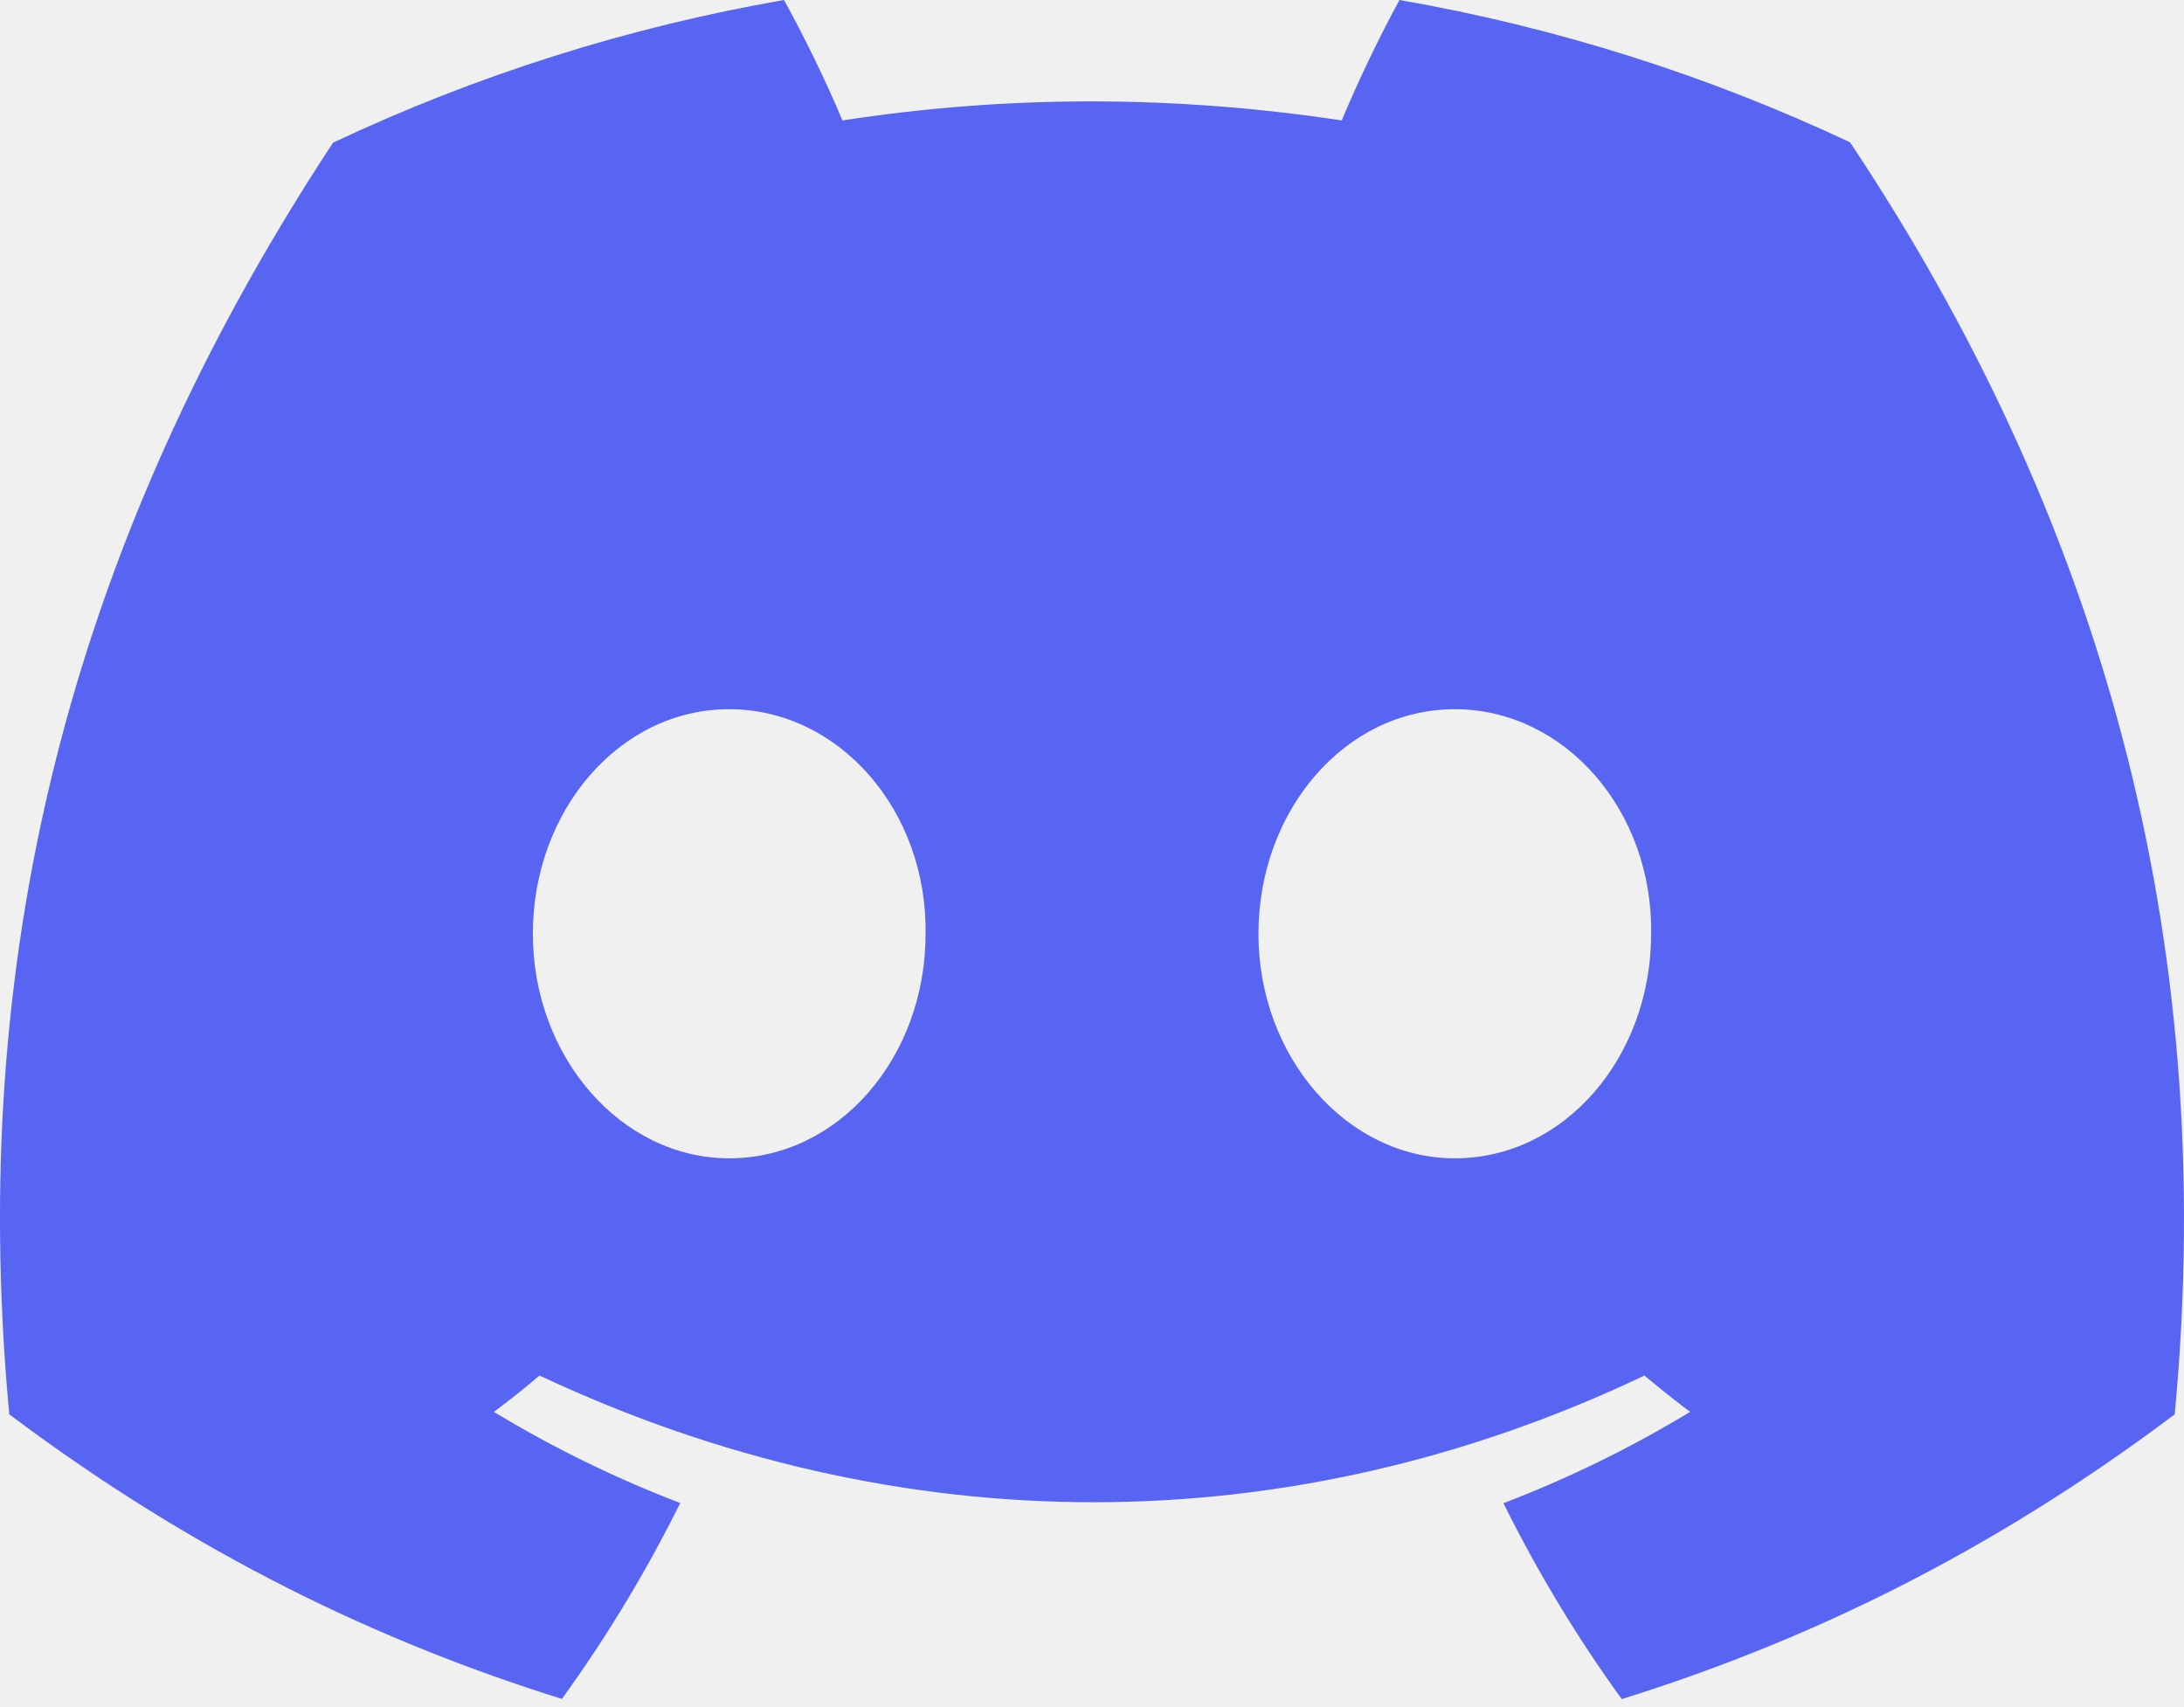
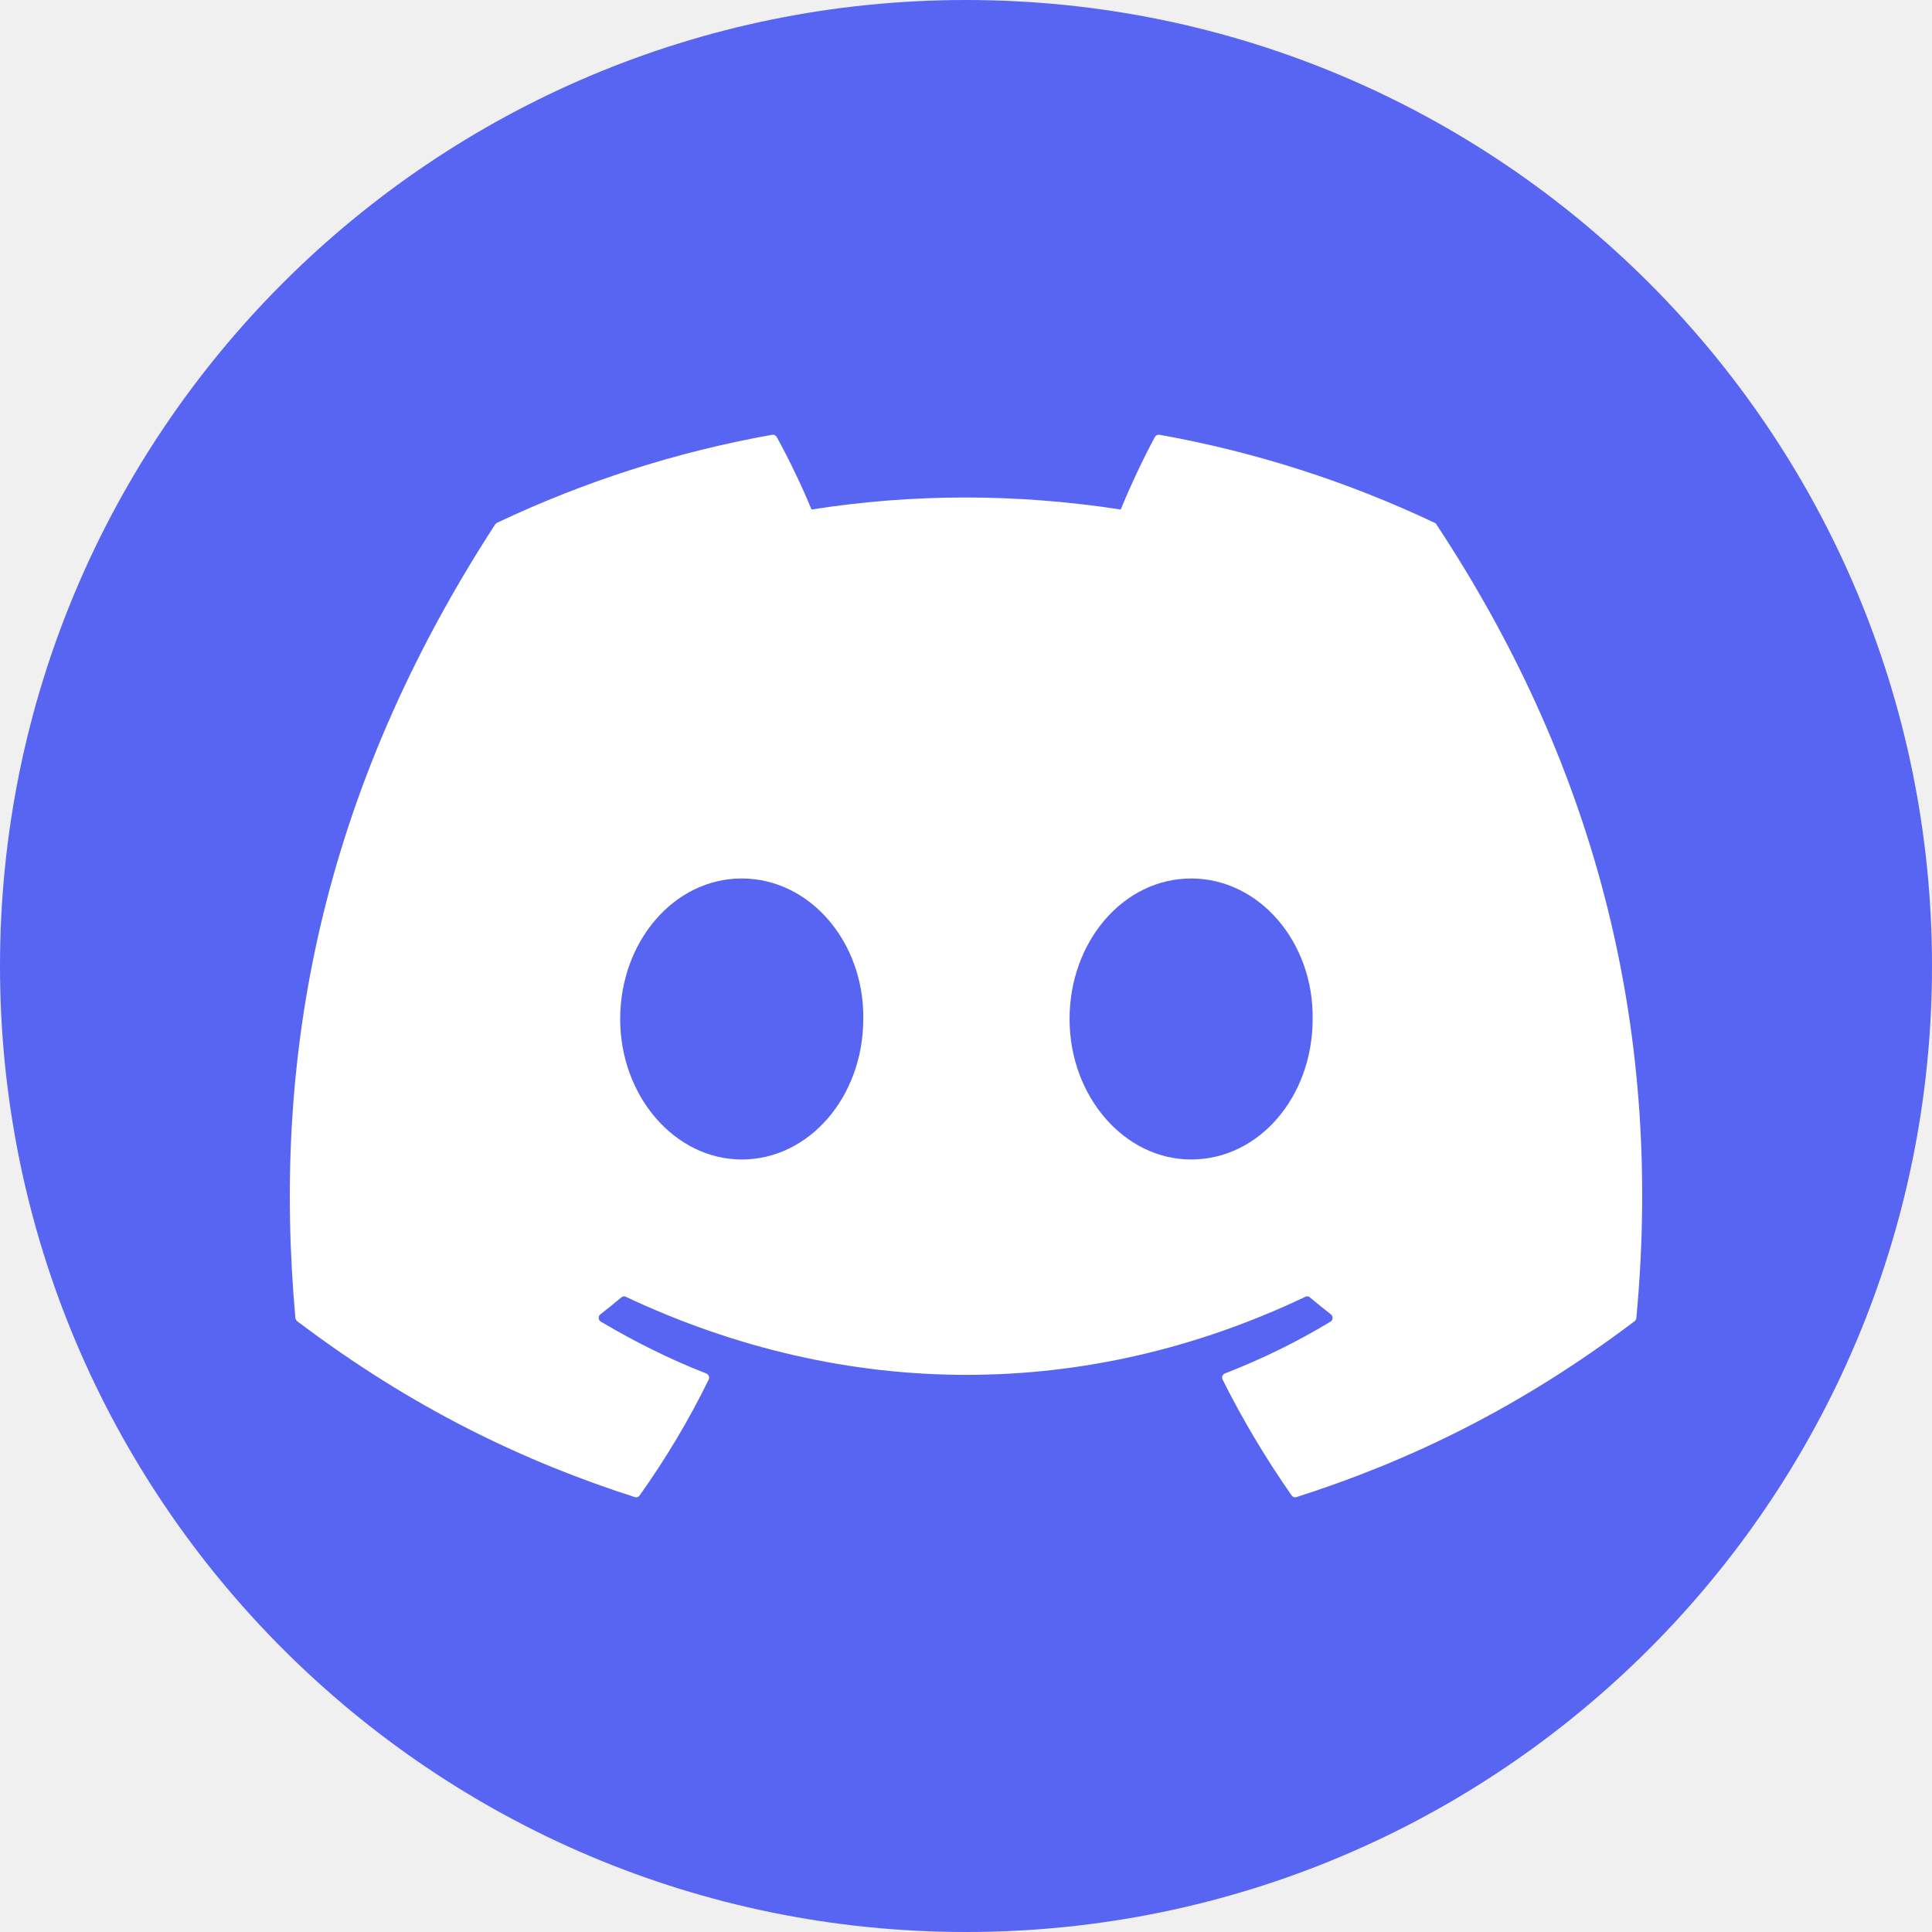
- <svg xmlns="http://www.w3.org/2000/svg" width="160" height="125" viewBox="0 0 160 125" fill="none">
-   <g clip-path="url(#clip0_72_374)">
-     <path d="M135.535 10.425C125.042 5.491 113.941 1.985 102.526 0C101.104 2.584 99.443 6.058 98.297 8.823C85.99 6.963 73.796 6.963 61.714 8.823C60.569 6.059 58.871 2.584 57.436 0C46.009 1.986 34.899 5.501 24.401 10.451C3.511 42.178 -2.152 73.116 0.679 103.616C14.535 114.014 27.962 120.332 41.164 124.465C44.444 119.931 47.345 115.13 49.834 110.113C45.094 108.3 40.525 106.065 36.181 103.435C37.324 102.583 38.44 101.695 39.528 100.773C65.854 113.149 94.459 113.149 120.472 100.773C121.564 101.689 122.68 102.577 123.819 103.435C119.467 106.071 114.889 108.311 110.14 110.126C112.644 115.164 115.539 119.969 118.811 124.478C132.024 120.345 145.464 114.028 159.32 103.616C162.642 68.259 153.645 37.604 135.535 10.425V10.425ZM53.421 84.859C45.518 84.859 39.037 77.444 39.037 68.414C39.037 59.384 45.38 51.957 53.421 51.957C61.463 51.957 67.944 59.371 67.806 68.414C67.818 77.444 61.463 84.859 53.421 84.859ZM106.578 84.859C98.675 84.859 92.194 77.444 92.194 68.414C92.194 59.384 98.537 51.957 106.578 51.957C114.62 51.957 121.101 59.371 120.962 68.414C120.962 77.444 114.62 84.859 106.578 84.859Z" fill="#5865F2" />
-   </g>
-   <defs>
-     <clipPath id="clip0_72_374">
-       <rect width="160" height="125" fill="white" />
-     </clipPath>
-   </defs>
+ <svg xmlns="http://www.w3.org/2000/svg" width="40" height="40" viewBox="0 0 40 40" fill="none">
+   <rect width="40" height="40" rx="20" fill="#5865F2" />
+   <path d="M29.703 10.824C27.919 9.98 26.005 9.358 24.004 9.001C23.967 8.995 23.931 9.012 23.912 9.046C23.666 9.497 23.393 10.086 23.203 10.549C21.05 10.217 18.909 10.217 16.801 10.549C16.61 10.076 16.328 9.497 16.081 9.046C16.062 9.013 16.026 8.996 15.989 9.001C13.989 9.357 12.075 9.978 10.29 10.824C10.274 10.831 10.261 10.842 10.252 10.857C6.622 16.447 5.628 21.9 6.116 27.285C6.118 27.312 6.132 27.337 6.152 27.353C8.547 29.166 10.867 30.266 13.144 30.996C13.18 31.008 13.219 30.994 13.242 30.963C13.781 30.205 14.261 29.405 14.672 28.564C14.697 28.515 14.674 28.457 14.624 28.437C13.862 28.14 13.137 27.776 12.44 27.364C12.384 27.331 12.38 27.25 12.431 27.211C12.578 27.097 12.725 26.979 12.865 26.86C12.89 26.838 12.925 26.834 12.955 26.848C17.538 29.004 22.498 29.004 27.027 26.848C27.057 26.833 27.092 26.837 27.118 26.859C27.259 26.978 27.405 27.097 27.553 27.211C27.604 27.25 27.601 27.331 27.546 27.364C26.848 27.785 26.123 28.14 25.36 28.436C25.311 28.456 25.288 28.515 25.313 28.564C25.733 29.404 26.213 30.203 26.742 30.962C26.764 30.994 26.804 31.008 26.84 30.996C29.128 30.266 31.448 29.166 33.843 27.353C33.864 27.337 33.877 27.313 33.879 27.286C34.463 21.06 32.902 15.652 29.74 10.858C29.732 10.842 29.719 10.831 29.703 10.824ZM15.357 24.006C13.977 24.006 12.84 22.701 12.84 21.097C12.84 19.494 13.955 18.188 15.357 18.188C16.769 18.188 17.895 19.505 17.873 21.097C17.873 22.701 16.758 24.006 15.357 24.006ZM24.66 24.006C23.281 24.006 22.144 22.701 22.144 21.097C22.144 19.494 23.259 18.188 24.66 18.188C26.073 18.188 27.199 19.505 27.177 21.097C27.177 22.701 26.073 24.006 24.66 24.006Z" fill="white" />
</svg>
